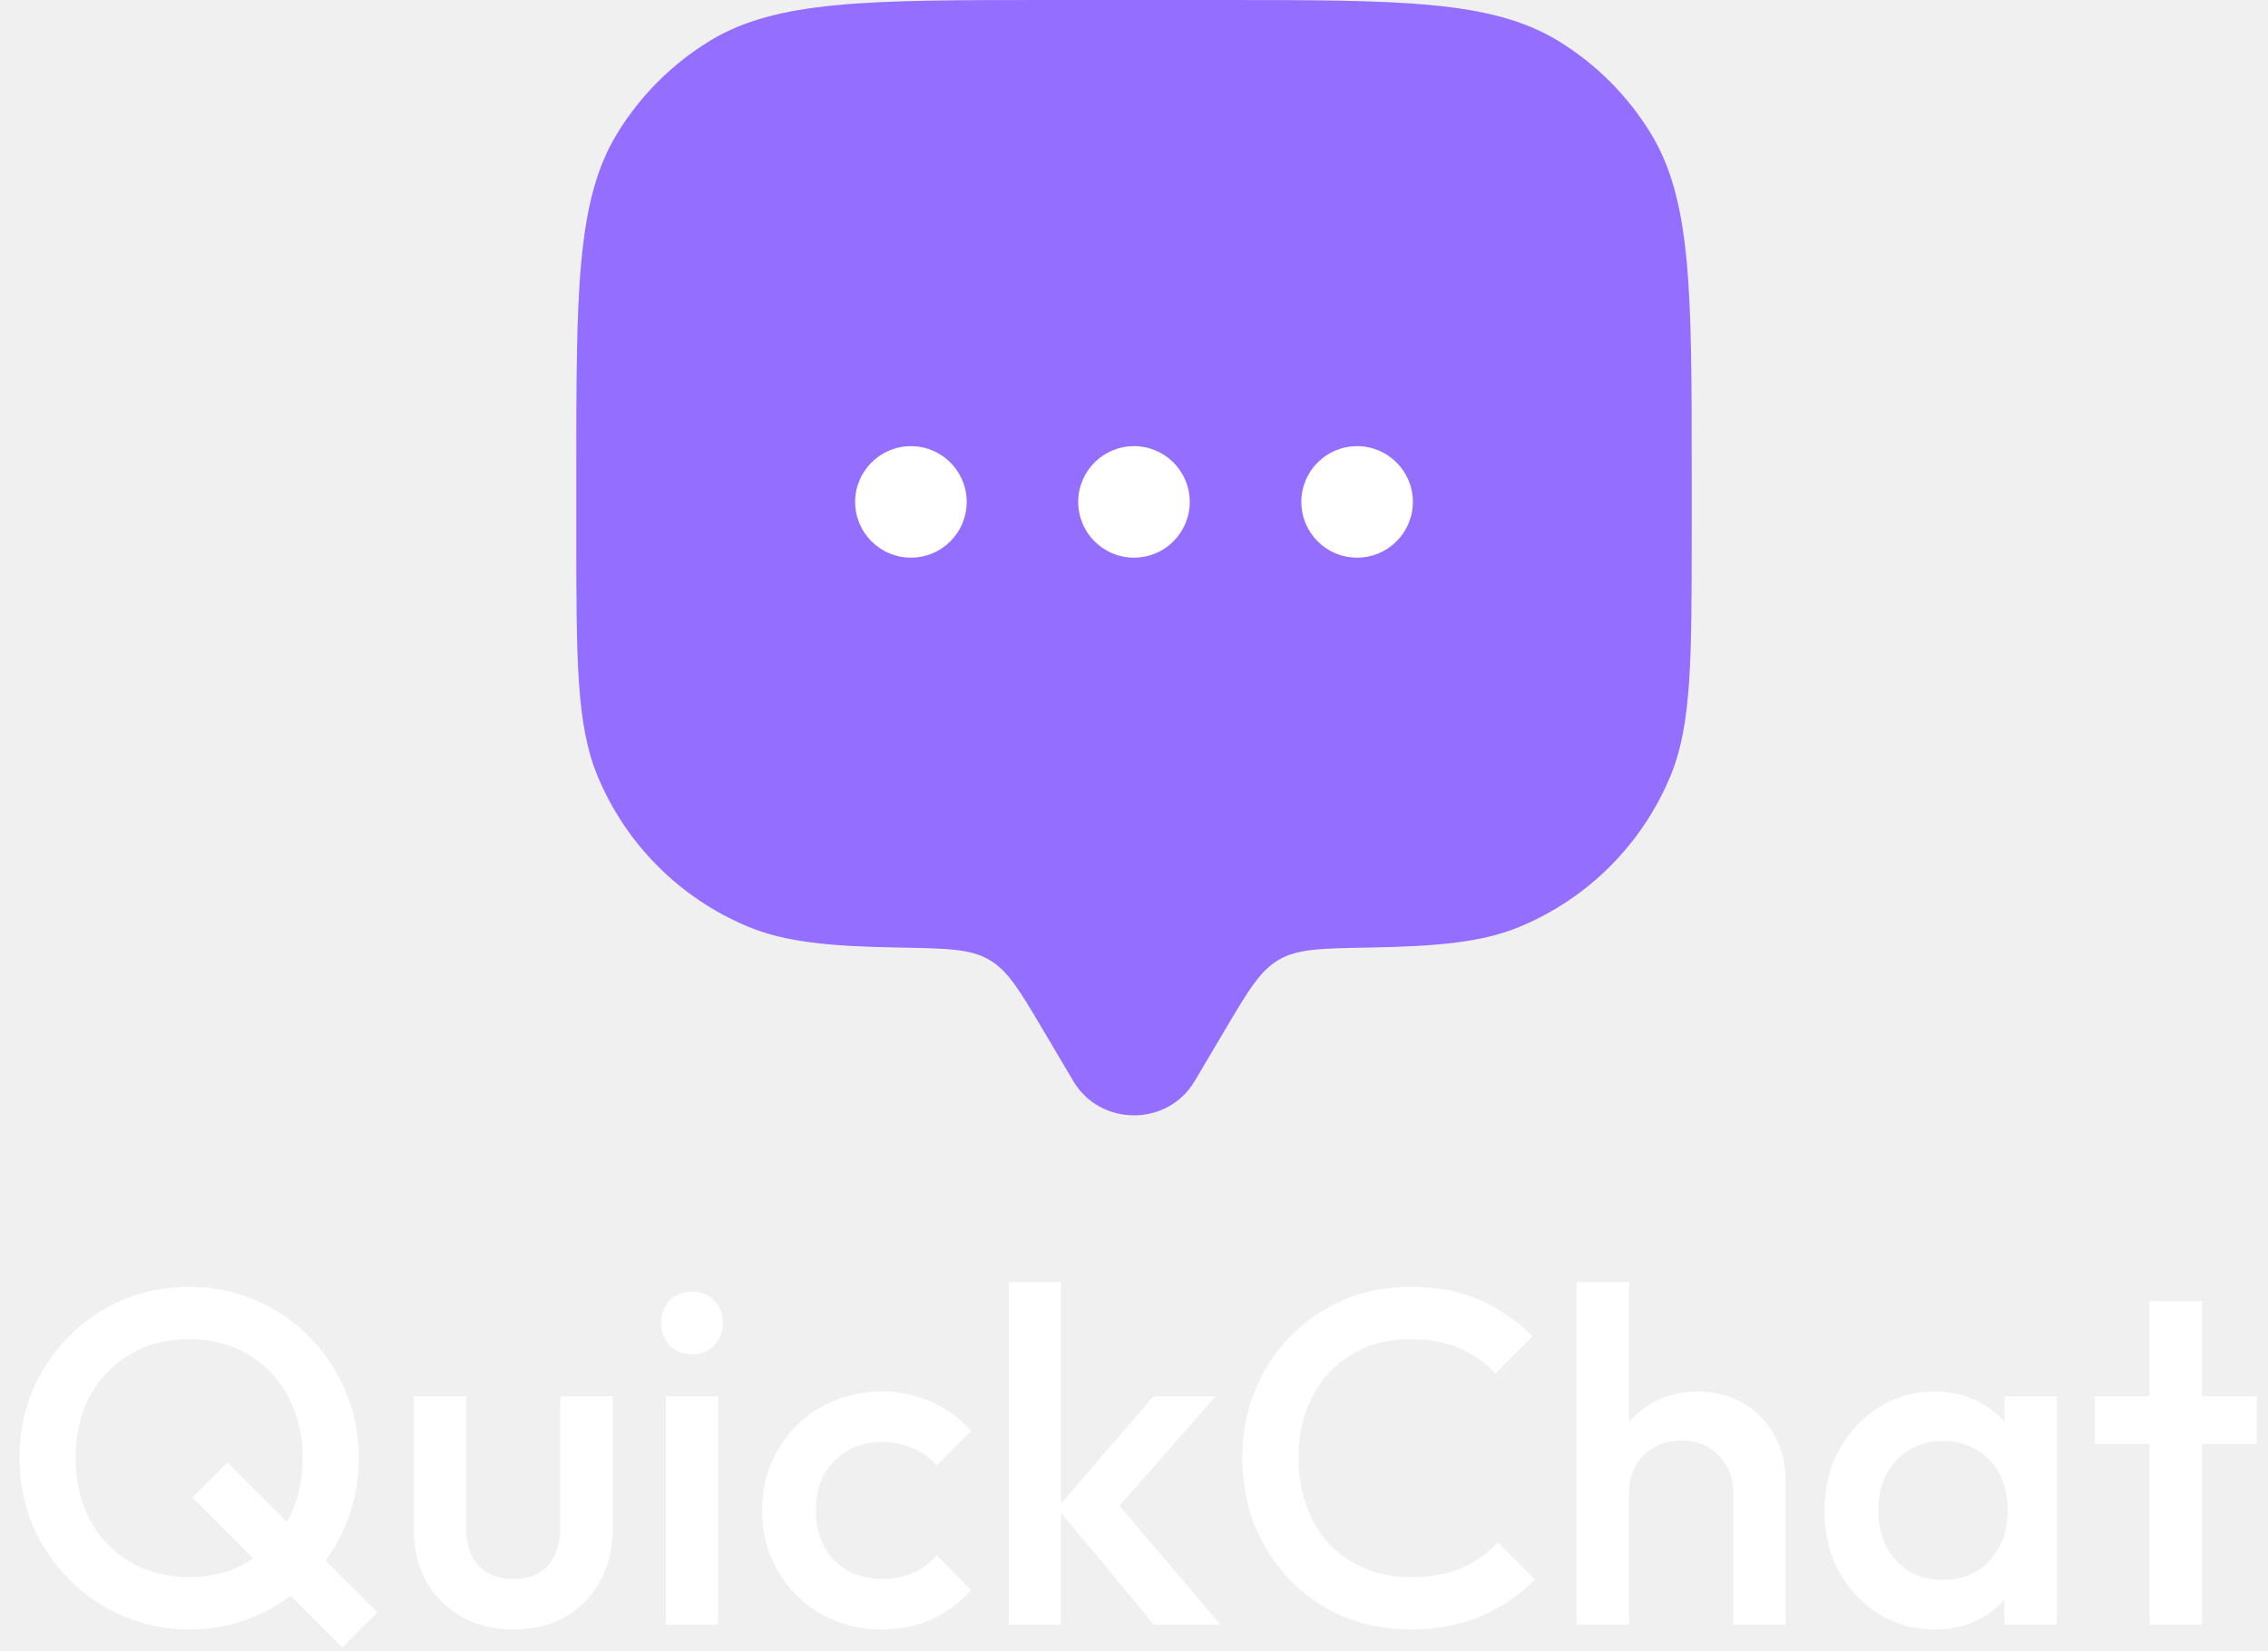
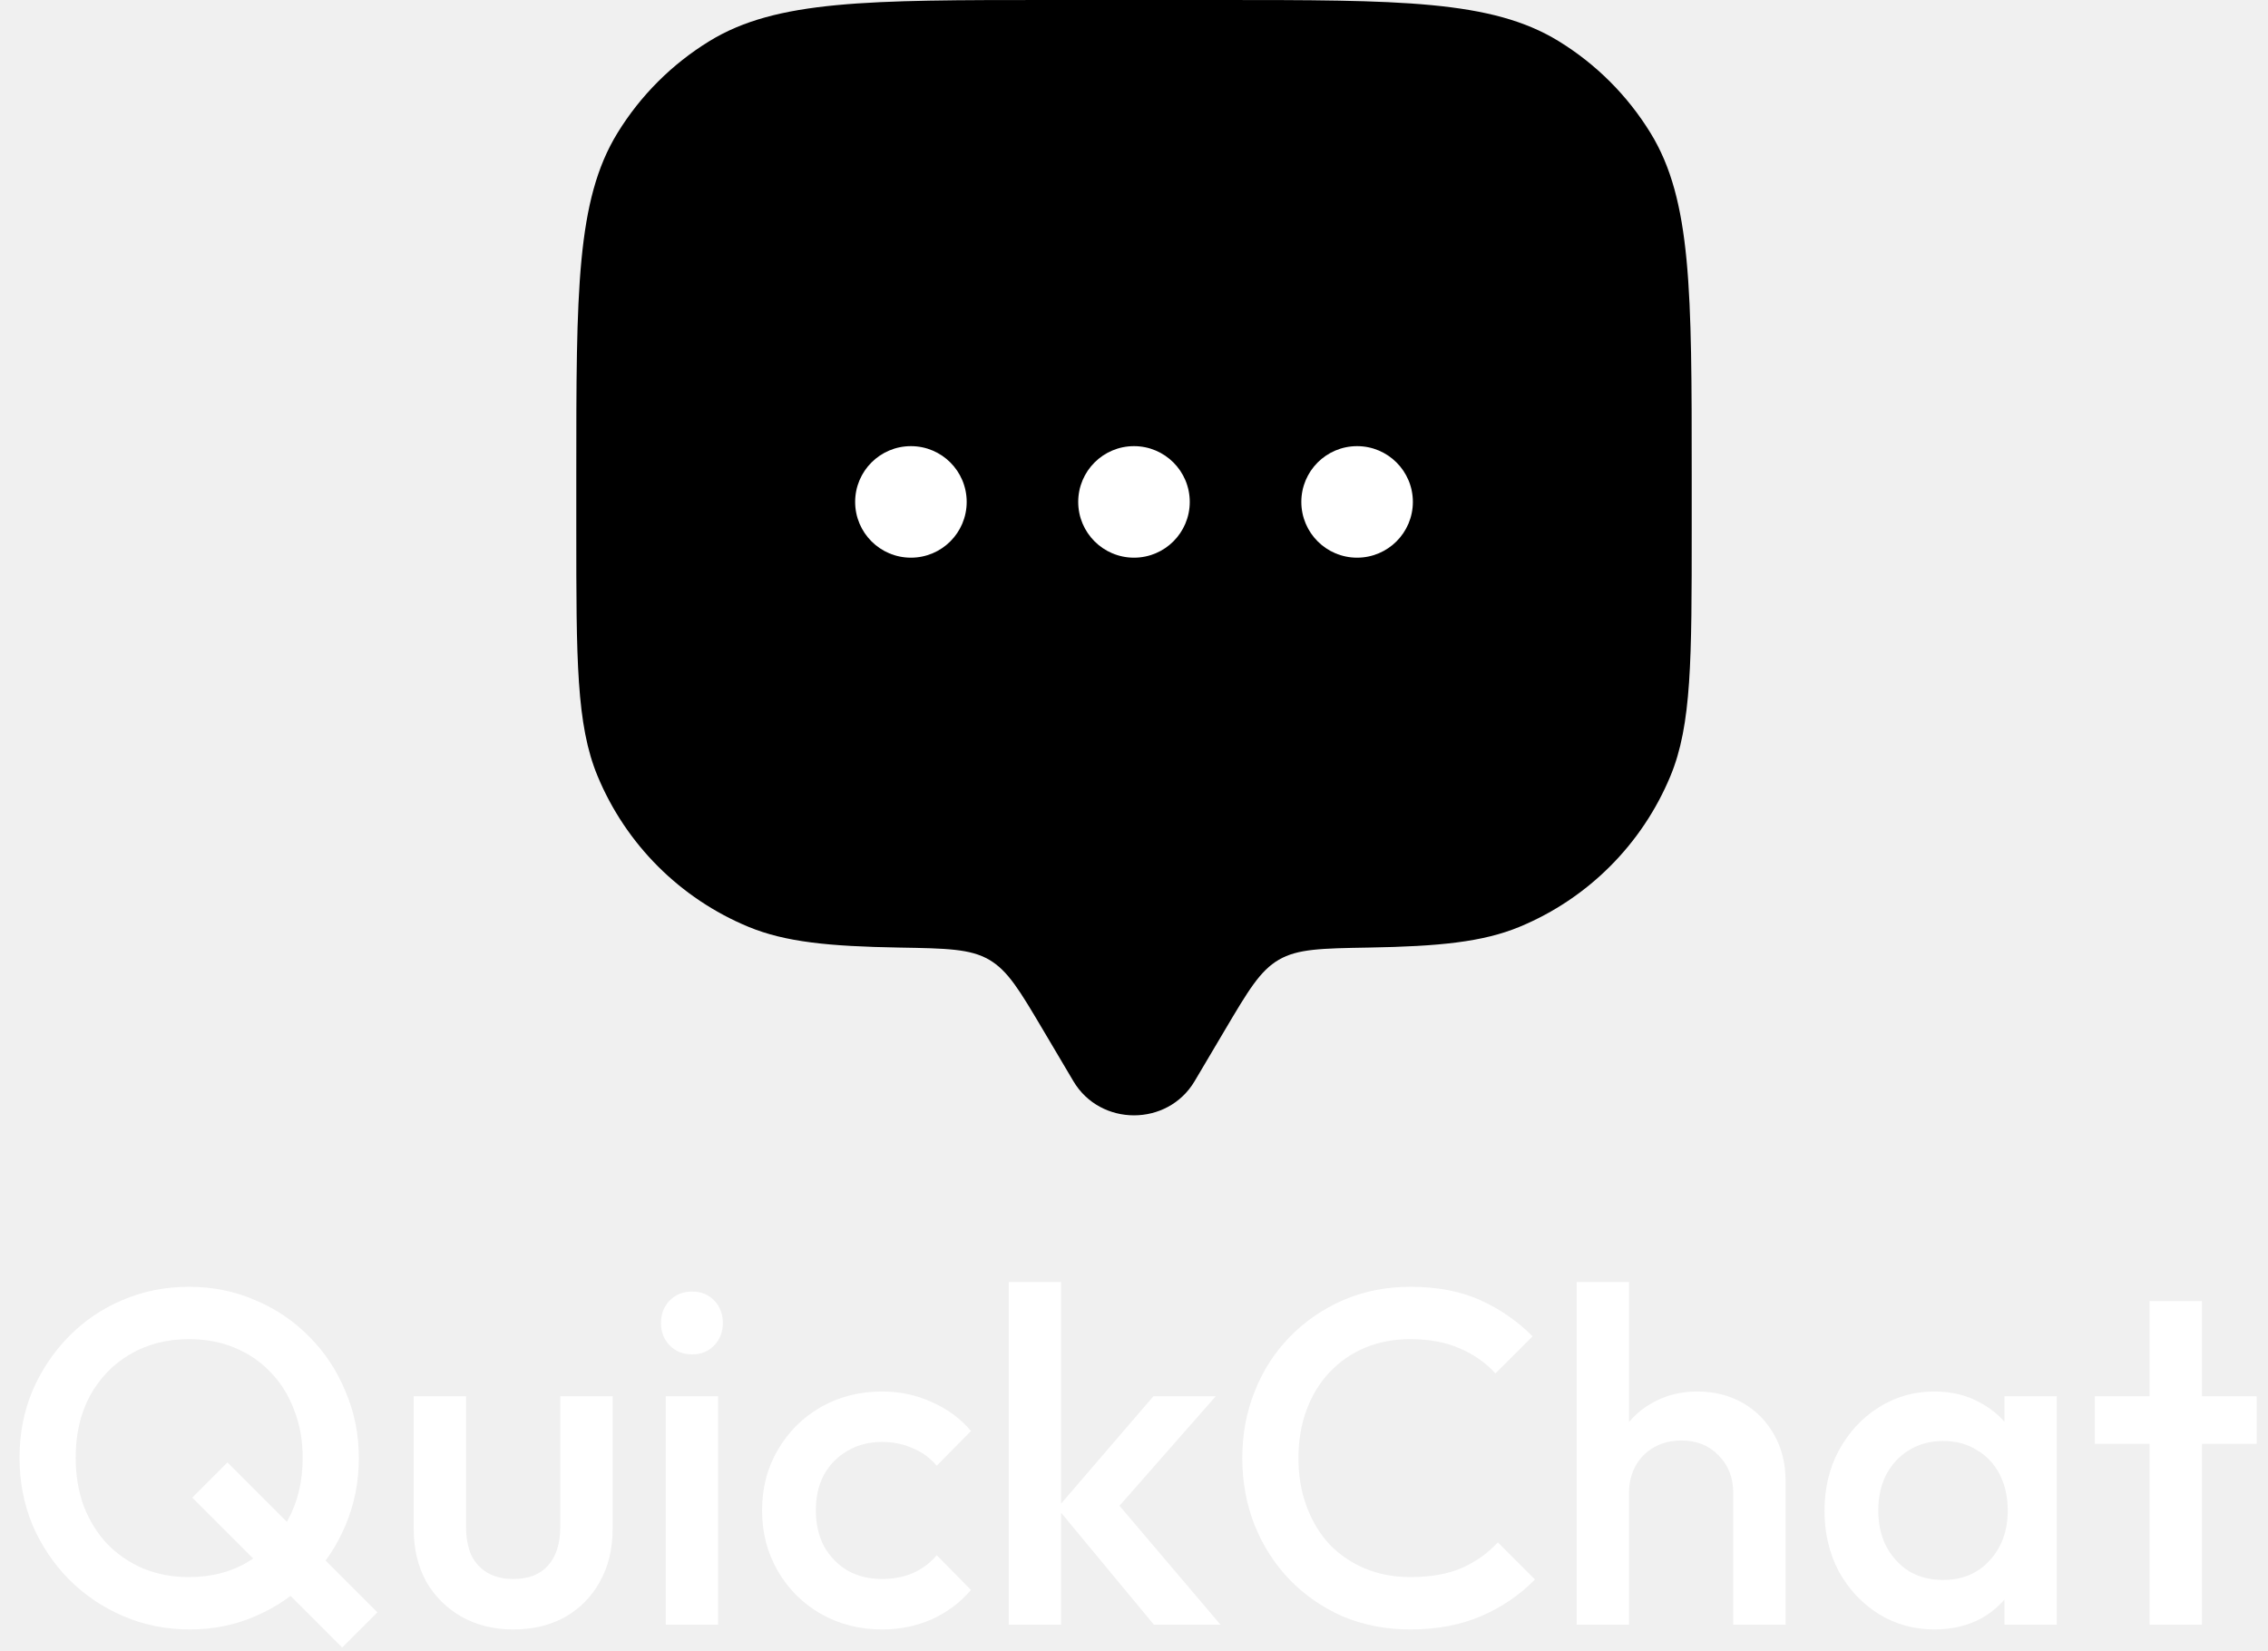
<svg xmlns="http://www.w3.org/2000/svg" width="610" height="444" viewBox="0 0 610 444" fill="none">
-   <path d="M329.433 277.078L321.301 290.817C314.053 303.061 295.948 303.061 288.7 290.817L280.568 277.078C274.261 266.422 271.108 261.096 266.042 258.148C260.977 255.202 254.599 255.092 241.844 254.873C223.014 254.548 211.204 253.394 201.299 249.292C182.922 241.679 168.321 227.08 160.709 208.702C155 194.92 155 177.446 155 142.501V127.5C155 78.399 155 53.848 166.052 35.813C172.236 25.721 180.721 17.236 190.813 11.052C208.848 -8.94073e-07 233.399 0 282.5 0H327.501C376.602 0 401.152 -8.94073e-07 419.188 11.052C429.281 17.236 437.765 25.721 443.949 35.813C455.001 53.848 455.001 78.399 455.001 127.5V142.501C455.001 177.446 455.001 194.92 449.292 208.702C441.68 227.08 427.08 241.679 408.702 249.292C398.797 253.394 386.988 254.548 368.157 254.873C355.401 255.092 349.024 255.202 343.959 258.148C338.893 261.094 335.739 266.422 329.433 277.078Z" fill="#936EFF" />
+   <path d="M329.433 277.078L321.301 290.817C314.053 303.061 295.948 303.061 288.7 290.817L280.568 277.078C274.261 266.422 271.108 261.096 266.042 258.148C260.977 255.202 254.599 255.092 241.844 254.873C223.014 254.548 211.204 253.394 201.299 249.292C182.922 241.679 168.321 227.08 160.709 208.702C155 194.92 155 177.446 155 142.501V127.5C155 78.399 155 53.848 166.052 35.813C172.236 25.721 180.721 17.236 190.813 11.052C208.848 -8.94073e-07 233.399 0 282.5 0H327.501C376.602 0 401.152 -8.94073e-07 419.188 11.052C429.281 17.236 437.765 25.721 443.949 35.813C455.001 53.848 455.001 78.399 455.001 127.5V142.501C455.001 177.446 455.001 194.92 449.292 208.702C441.68 227.08 427.08 241.679 408.702 249.292C398.797 253.394 386.988 254.548 368.157 254.873C355.401 255.092 349.024 255.202 343.959 258.148C338.893 261.094 335.739 266.422 329.433 277.078Z" fill="#000000" />
  <path d="M380.004 135.002C380.004 143.287 373.288 150.002 365.004 150.002C356.719 150.002 350.004 143.287 350.004 135.002C350.004 126.717 356.719 120.002 365.004 120.002C373.288 120.002 380.004 126.717 380.004 135.002Z" fill="white" />
  <path d="M319.996 135.002C319.996 143.287 313.281 150.002 304.996 150.002C296.712 150.002 289.996 143.287 289.996 135.002C289.996 126.717 296.712 120.002 304.996 120.002C313.281 120.002 319.996 126.717 319.996 135.002Z" fill="white" />
  <path d="M260 135.002C260 143.287 253.284 150.002 245 150.002C236.716 150.002 230 143.287 230 135.002C230 126.717 236.716 120.002 245 120.002C253.284 120.002 260 126.717 260 135.002Z" fill="white" />
  <path d="M51.072 438.28C44.672 438.28 38.699 437.085 33.152 434.696C27.605 432.307 22.741 429.021 18.56 424.84C14.379 420.573 11.093 415.667 8.704 410.12C6.4 404.488 5.248 398.472 5.248 392.072C5.248 385.672 6.4 379.699 8.704 374.152C11.093 368.605 14.336 363.741 18.432 359.56C22.613 355.293 27.435 352.008 32.896 349.704C38.443 347.315 44.416 346.12 50.816 346.12C57.216 346.12 63.147 347.315 68.608 349.704C74.155 352.008 79.019 355.293 83.2 359.56C87.381 363.741 90.624 368.648 92.928 374.28C95.317 379.827 96.512 385.8 96.512 392.2C96.512 398.6 95.317 404.616 92.928 410.248C90.624 415.795 87.381 420.659 83.2 424.84C79.104 429.021 74.283 432.307 68.736 434.696C63.275 437.085 57.387 438.28 51.072 438.28ZM92.032 443.144L51.712 402.824L61.184 393.352L101.504 433.672L92.032 443.144ZM50.816 424.2C56.875 424.2 62.165 422.835 66.688 420.104C71.296 417.373 74.88 413.619 77.44 408.84C80.085 403.976 81.408 398.387 81.408 392.072C81.408 387.379 80.64 383.112 79.104 379.272C77.653 375.347 75.563 371.976 72.832 369.16C70.101 366.259 66.859 364.04 63.104 362.504C59.435 360.968 55.339 360.2 50.816 360.2C44.843 360.2 39.552 361.565 34.944 364.296C30.421 366.941 26.837 370.653 24.192 375.432C21.632 380.211 20.352 385.757 20.352 392.072C20.352 396.765 21.077 401.117 22.528 405.128C24.064 409.053 26.155 412.424 28.8 415.24C31.531 418.056 34.773 420.275 38.528 421.896C42.283 423.432 46.379 424.2 50.816 424.2ZM138.024 438.28C132.819 438.28 128.168 437.128 124.072 434.824C120.061 432.52 116.904 429.363 114.6 425.352C112.381 421.256 111.272 416.563 111.272 411.272V375.56H125.352V410.632C125.352 413.619 125.821 416.179 126.76 418.312C127.784 420.36 129.235 421.939 131.112 423.048C133.075 424.157 135.379 424.712 138.024 424.712C142.12 424.712 145.235 423.517 147.368 421.128C149.587 418.653 150.696 415.155 150.696 410.632V375.56H164.776V411.272C164.776 416.648 163.624 421.384 161.32 425.48C159.101 429.491 155.987 432.648 151.976 434.952C147.965 437.171 143.315 438.28 138.024 438.28ZM179.061 437V375.56H193.141V437H179.061ZM186.101 364.296C183.712 364.296 181.706 363.485 180.085 361.864C178.549 360.243 177.781 358.237 177.781 355.848C177.781 353.459 178.549 351.453 180.085 349.832C181.706 348.211 183.712 347.4 186.101 347.4C188.576 347.4 190.581 348.211 192.117 349.832C193.653 351.453 194.421 353.459 194.421 355.848C194.421 358.237 193.653 360.243 192.117 361.864C190.581 363.485 188.576 364.296 186.101 364.296ZM237.221 438.28C231.162 438.28 225.658 436.872 220.709 434.056C215.845 431.24 212.005 427.4 209.189 422.536C206.373 417.672 204.965 412.253 204.965 406.28C204.965 400.221 206.373 394.803 209.189 390.024C212.005 385.16 215.845 381.32 220.709 378.504C225.658 375.688 231.162 374.28 237.221 374.28C242 374.28 246.437 375.219 250.533 377.096C254.714 378.888 258.256 381.491 261.157 384.904L251.941 394.248C250.149 392.115 247.973 390.536 245.413 389.512C242.938 388.403 240.208 387.848 237.221 387.848C233.722 387.848 230.608 388.659 227.877 390.28C225.232 391.816 223.141 393.949 221.605 396.68C220.154 399.411 219.429 402.611 219.429 406.28C219.429 409.864 220.154 413.064 221.605 415.88C223.141 418.611 225.232 420.787 227.877 422.408C230.608 423.944 233.722 424.712 237.221 424.712C240.208 424.712 242.938 424.2 245.413 423.176C247.973 422.067 250.149 420.445 251.941 418.312L261.157 427.656C258.256 431.069 254.714 433.715 250.533 435.592C246.437 437.384 242 438.28 237.221 438.28ZM310.348 437L284.364 405.64L310.22 375.56H326.988L297.292 409.352L297.932 401.288L328.268 437H310.348ZM271.308 437V344.84H285.388V437H271.308ZM379.307 438.28C372.822 438.28 366.806 437.128 361.259 434.824C355.798 432.435 351.019 429.149 346.923 424.968C342.827 420.701 339.67 415.795 337.451 410.248C335.232 404.616 334.123 398.6 334.123 392.2C334.123 385.8 335.232 379.827 337.451 374.28C339.67 368.648 342.827 363.741 346.923 359.56C351.019 355.379 355.798 352.093 361.259 349.704C366.806 347.315 372.822 346.12 379.307 346.12C386.56 346.12 392.832 347.315 398.123 349.704C403.414 352.093 408.107 355.336 412.203 359.432L402.219 369.416C399.574 366.515 396.331 364.253 392.491 362.632C388.736 361.011 384.342 360.2 379.307 360.2C374.87 360.2 370.816 360.968 367.147 362.504C363.478 364.04 360.278 366.259 357.547 369.16C354.902 371.976 352.854 375.347 351.403 379.272C349.952 383.197 349.227 387.507 349.227 392.2C349.227 396.893 349.952 401.203 351.403 405.128C352.854 409.053 354.902 412.467 357.547 415.368C360.278 418.184 363.478 420.36 367.147 421.896C370.816 423.432 374.87 424.2 379.307 424.2C384.768 424.2 389.376 423.389 393.131 421.768C396.971 420.061 400.214 417.757 402.859 414.856L412.843 424.84C408.747 429.021 403.926 432.307 398.379 434.696C392.832 437.085 386.475 438.28 379.307 438.28ZM466.17 437V401.544C466.17 397.448 464.847 394.077 462.202 391.432C459.642 388.787 456.314 387.464 452.218 387.464C449.487 387.464 447.055 388.061 444.922 389.256C442.789 390.451 441.125 392.115 439.93 394.248C438.735 396.381 438.138 398.813 438.138 401.544L432.634 398.472C432.634 393.779 433.658 389.64 435.706 386.056C437.754 382.387 440.57 379.528 444.154 377.48C447.823 375.347 451.919 374.28 456.442 374.28C461.05 374.28 465.146 375.304 468.73 377.352C472.314 379.4 475.13 382.259 477.178 385.928C479.226 389.512 480.25 393.693 480.25 398.472V437H466.17ZM424.058 437V344.84H438.138V437H424.058ZM520.286 438.28C514.739 438.28 509.705 436.872 505.182 434.056C500.745 431.24 497.203 427.443 494.558 422.664C491.998 417.8 490.718 412.381 490.718 406.408C490.718 400.349 491.998 394.931 494.558 390.152C497.203 385.288 500.745 381.448 505.182 378.632C509.705 375.731 514.739 374.28 520.286 374.28C524.979 374.28 529.118 375.304 532.702 377.352C536.371 379.315 539.273 382.045 541.406 385.544C543.539 389.043 544.606 393.011 544.606 397.448V415.112C544.606 419.549 543.539 423.517 541.406 427.016C539.358 430.515 536.499 433.288 532.83 435.336C529.161 437.299 524.979 438.28 520.286 438.28ZM522.59 424.968C527.795 424.968 531.977 423.219 535.134 419.72C538.377 416.221 539.998 411.741 539.998 406.28C539.998 402.611 539.273 399.368 537.822 396.552C536.371 393.736 534.323 391.56 531.678 390.024C529.118 388.403 526.089 387.592 522.59 387.592C519.177 387.592 516.147 388.403 513.502 390.024C510.942 391.56 508.894 393.736 507.358 396.552C505.907 399.368 505.182 402.611 505.182 406.28C505.182 409.949 505.907 413.192 507.358 416.008C508.894 418.824 510.942 421.043 513.502 422.664C516.147 424.2 519.177 424.968 522.59 424.968ZM539.102 437V420.488L541.534 405.512L539.102 390.664V375.56H553.182V437H539.102ZM578.152 437V349.96H592.232V437H578.152ZM563.432 388.36V375.56H606.952V388.36H563.432Z" fill="white" />
</svg>
